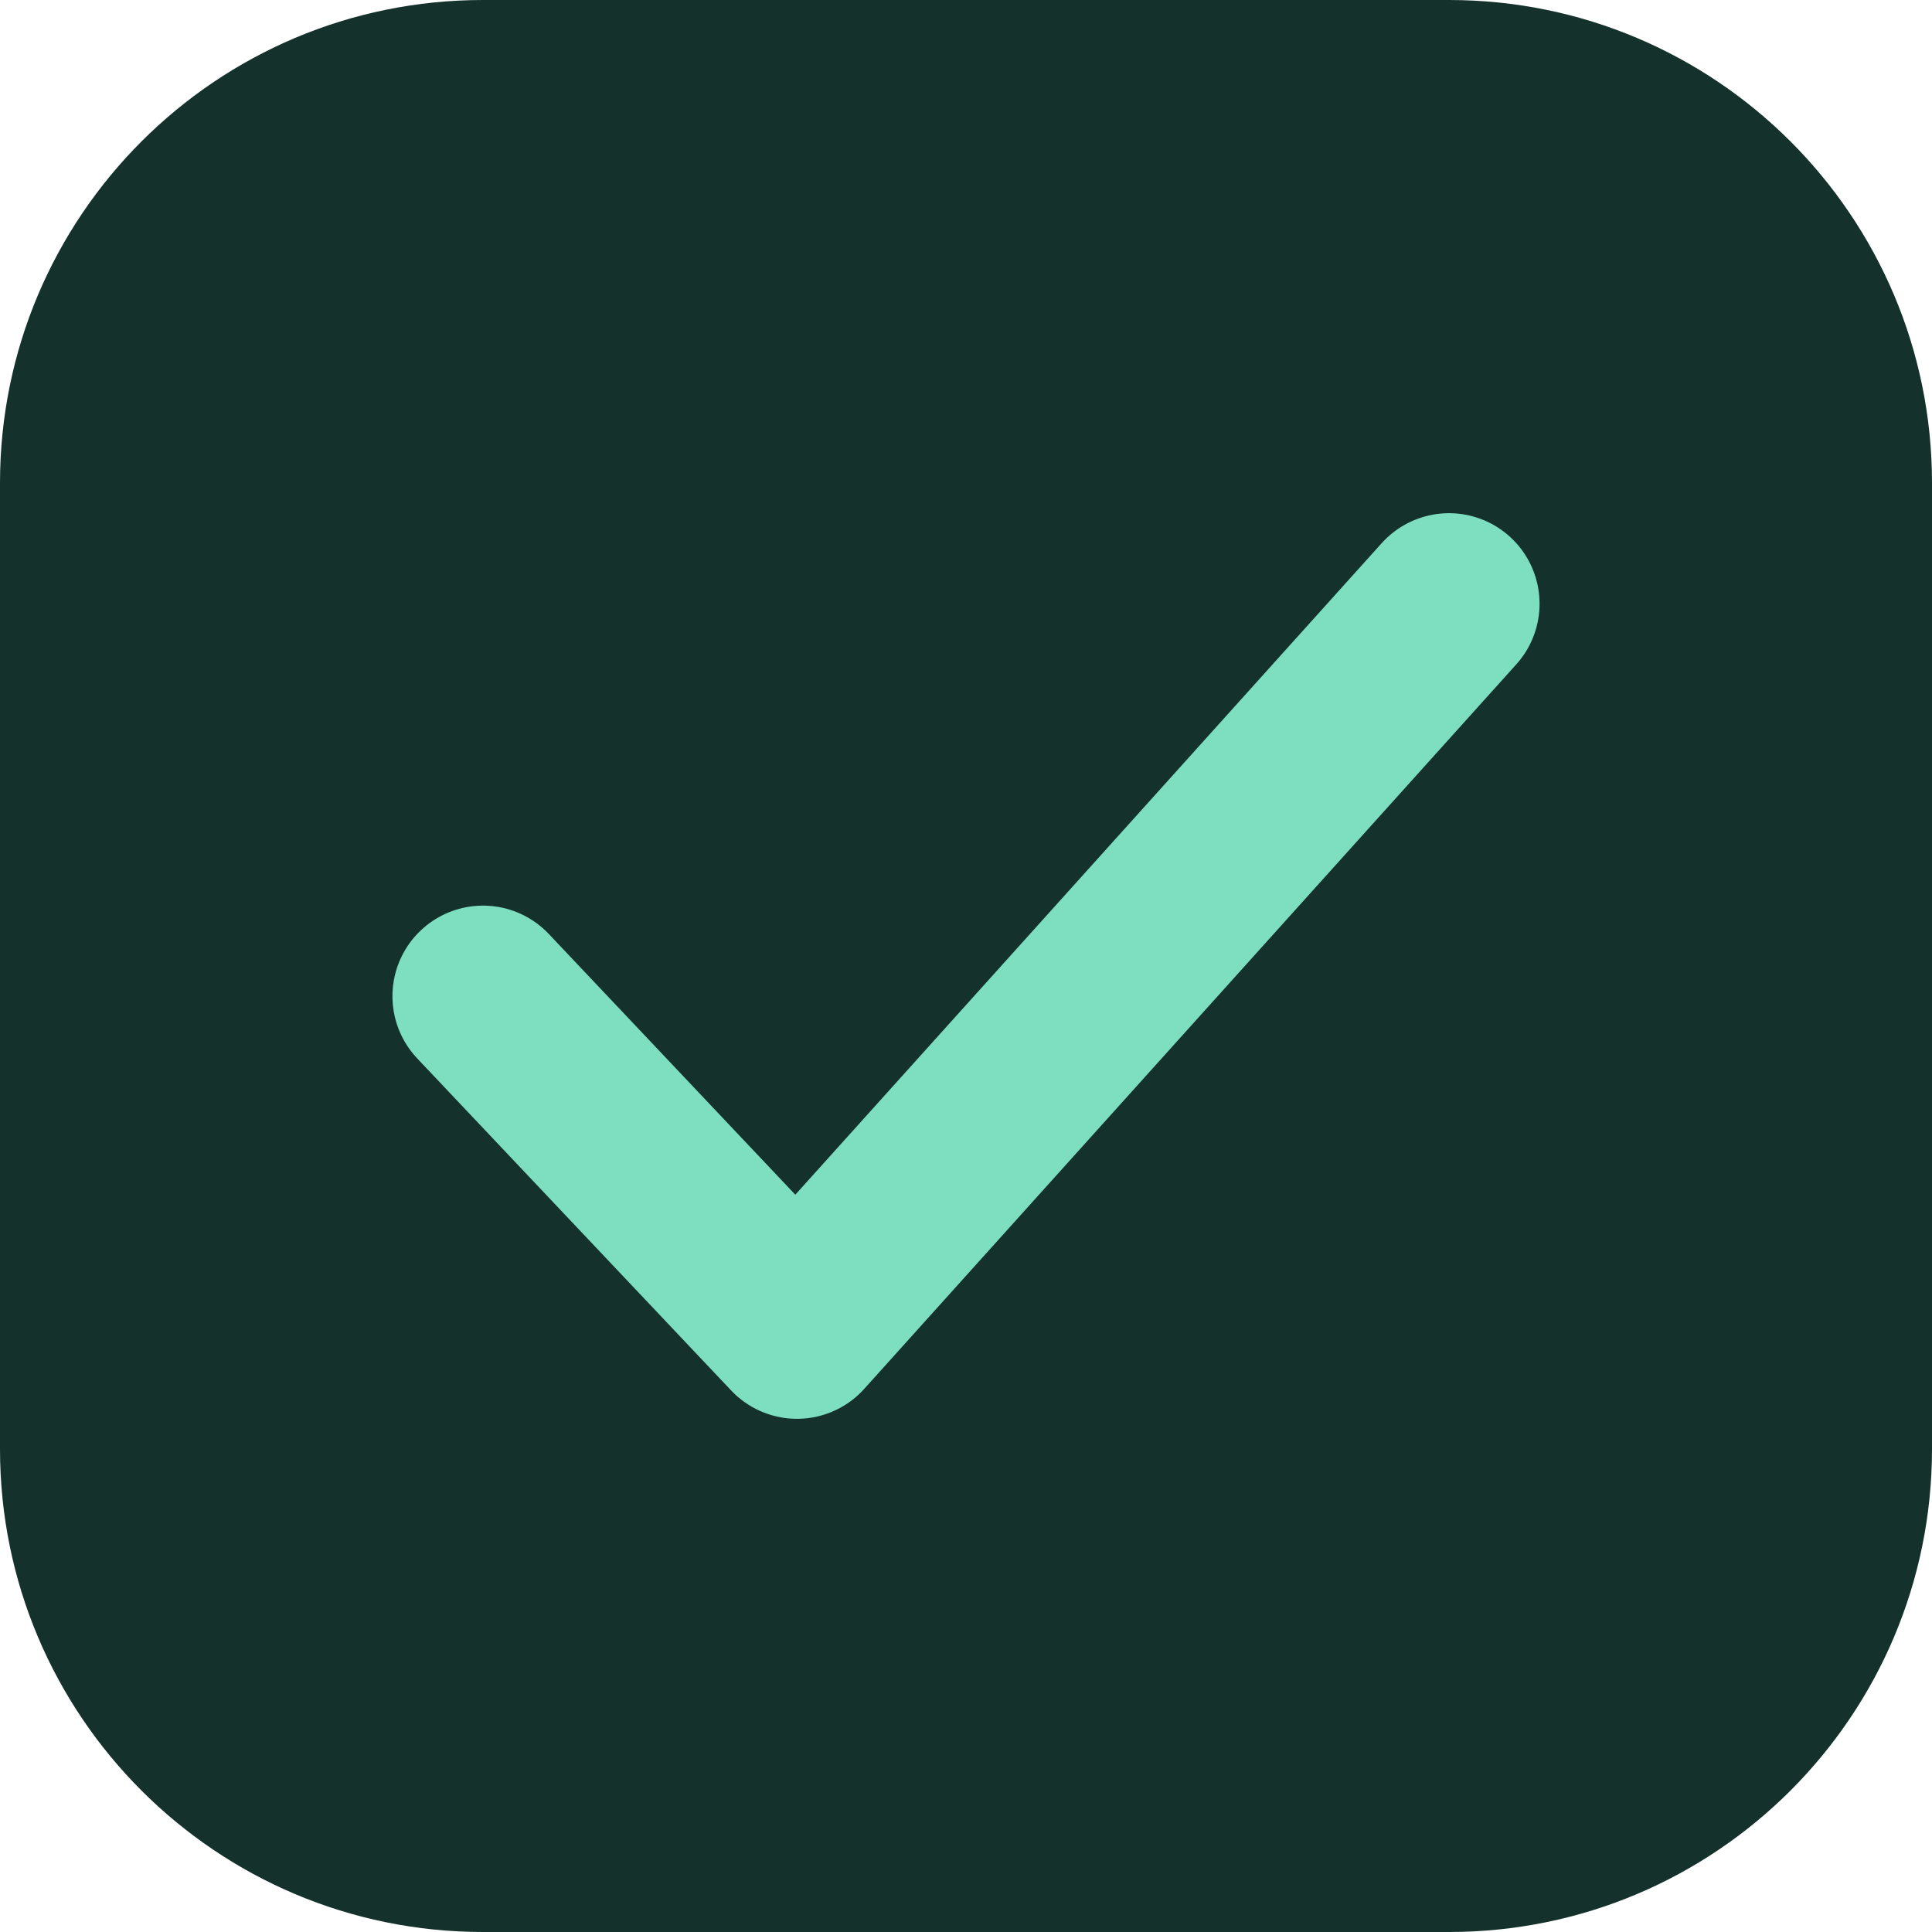
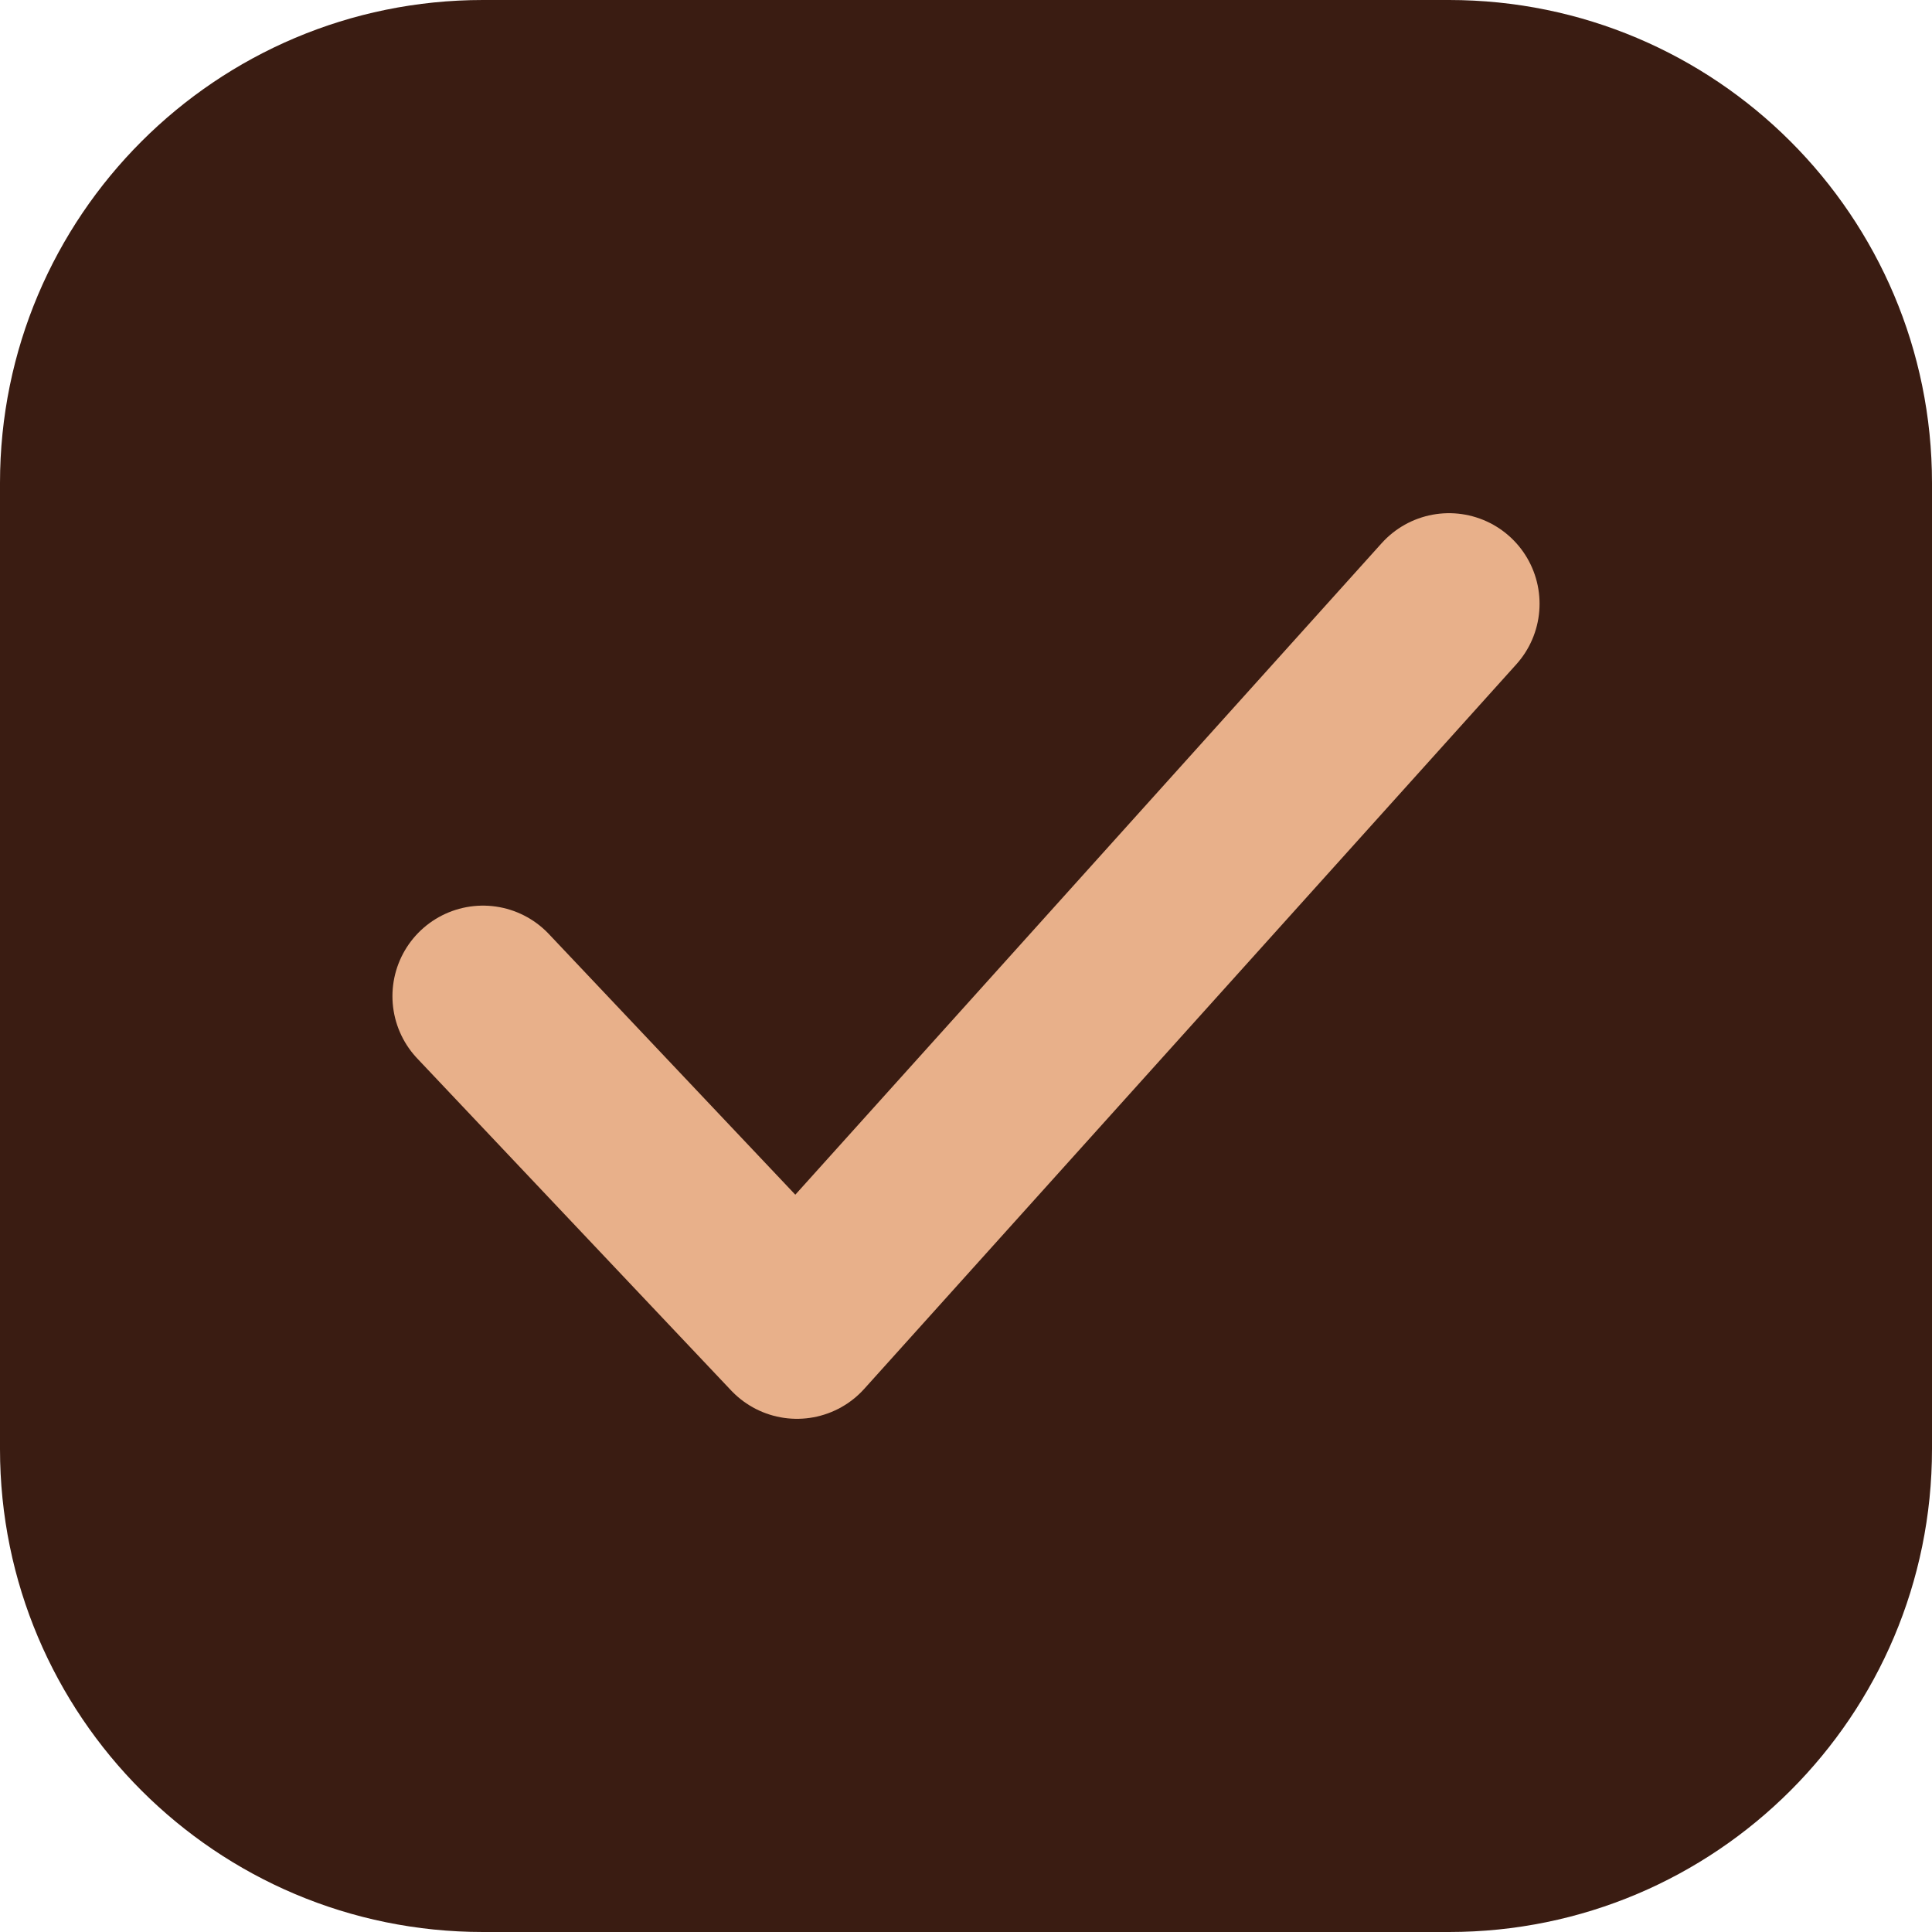
<svg xmlns="http://www.w3.org/2000/svg" viewBox="0 0 32 32">
-   <rect width="32" height="32" rx="8" fill="#14312c" />
-   <path d="M8 16.5 13.2 22 24 10" fill="none" stroke="#7ddec0" stroke-width="3" stroke-linecap="round" stroke-linejoin="round" />
+   <rect width="32" height="32" rx="8" fill="#3a1c12" />
+   <path d="M8 16.5 13.2 22 24 10" fill="none" stroke="#e8b08a" stroke-width="3" stroke-linecap="round" stroke-linejoin="round" />
</svg>
